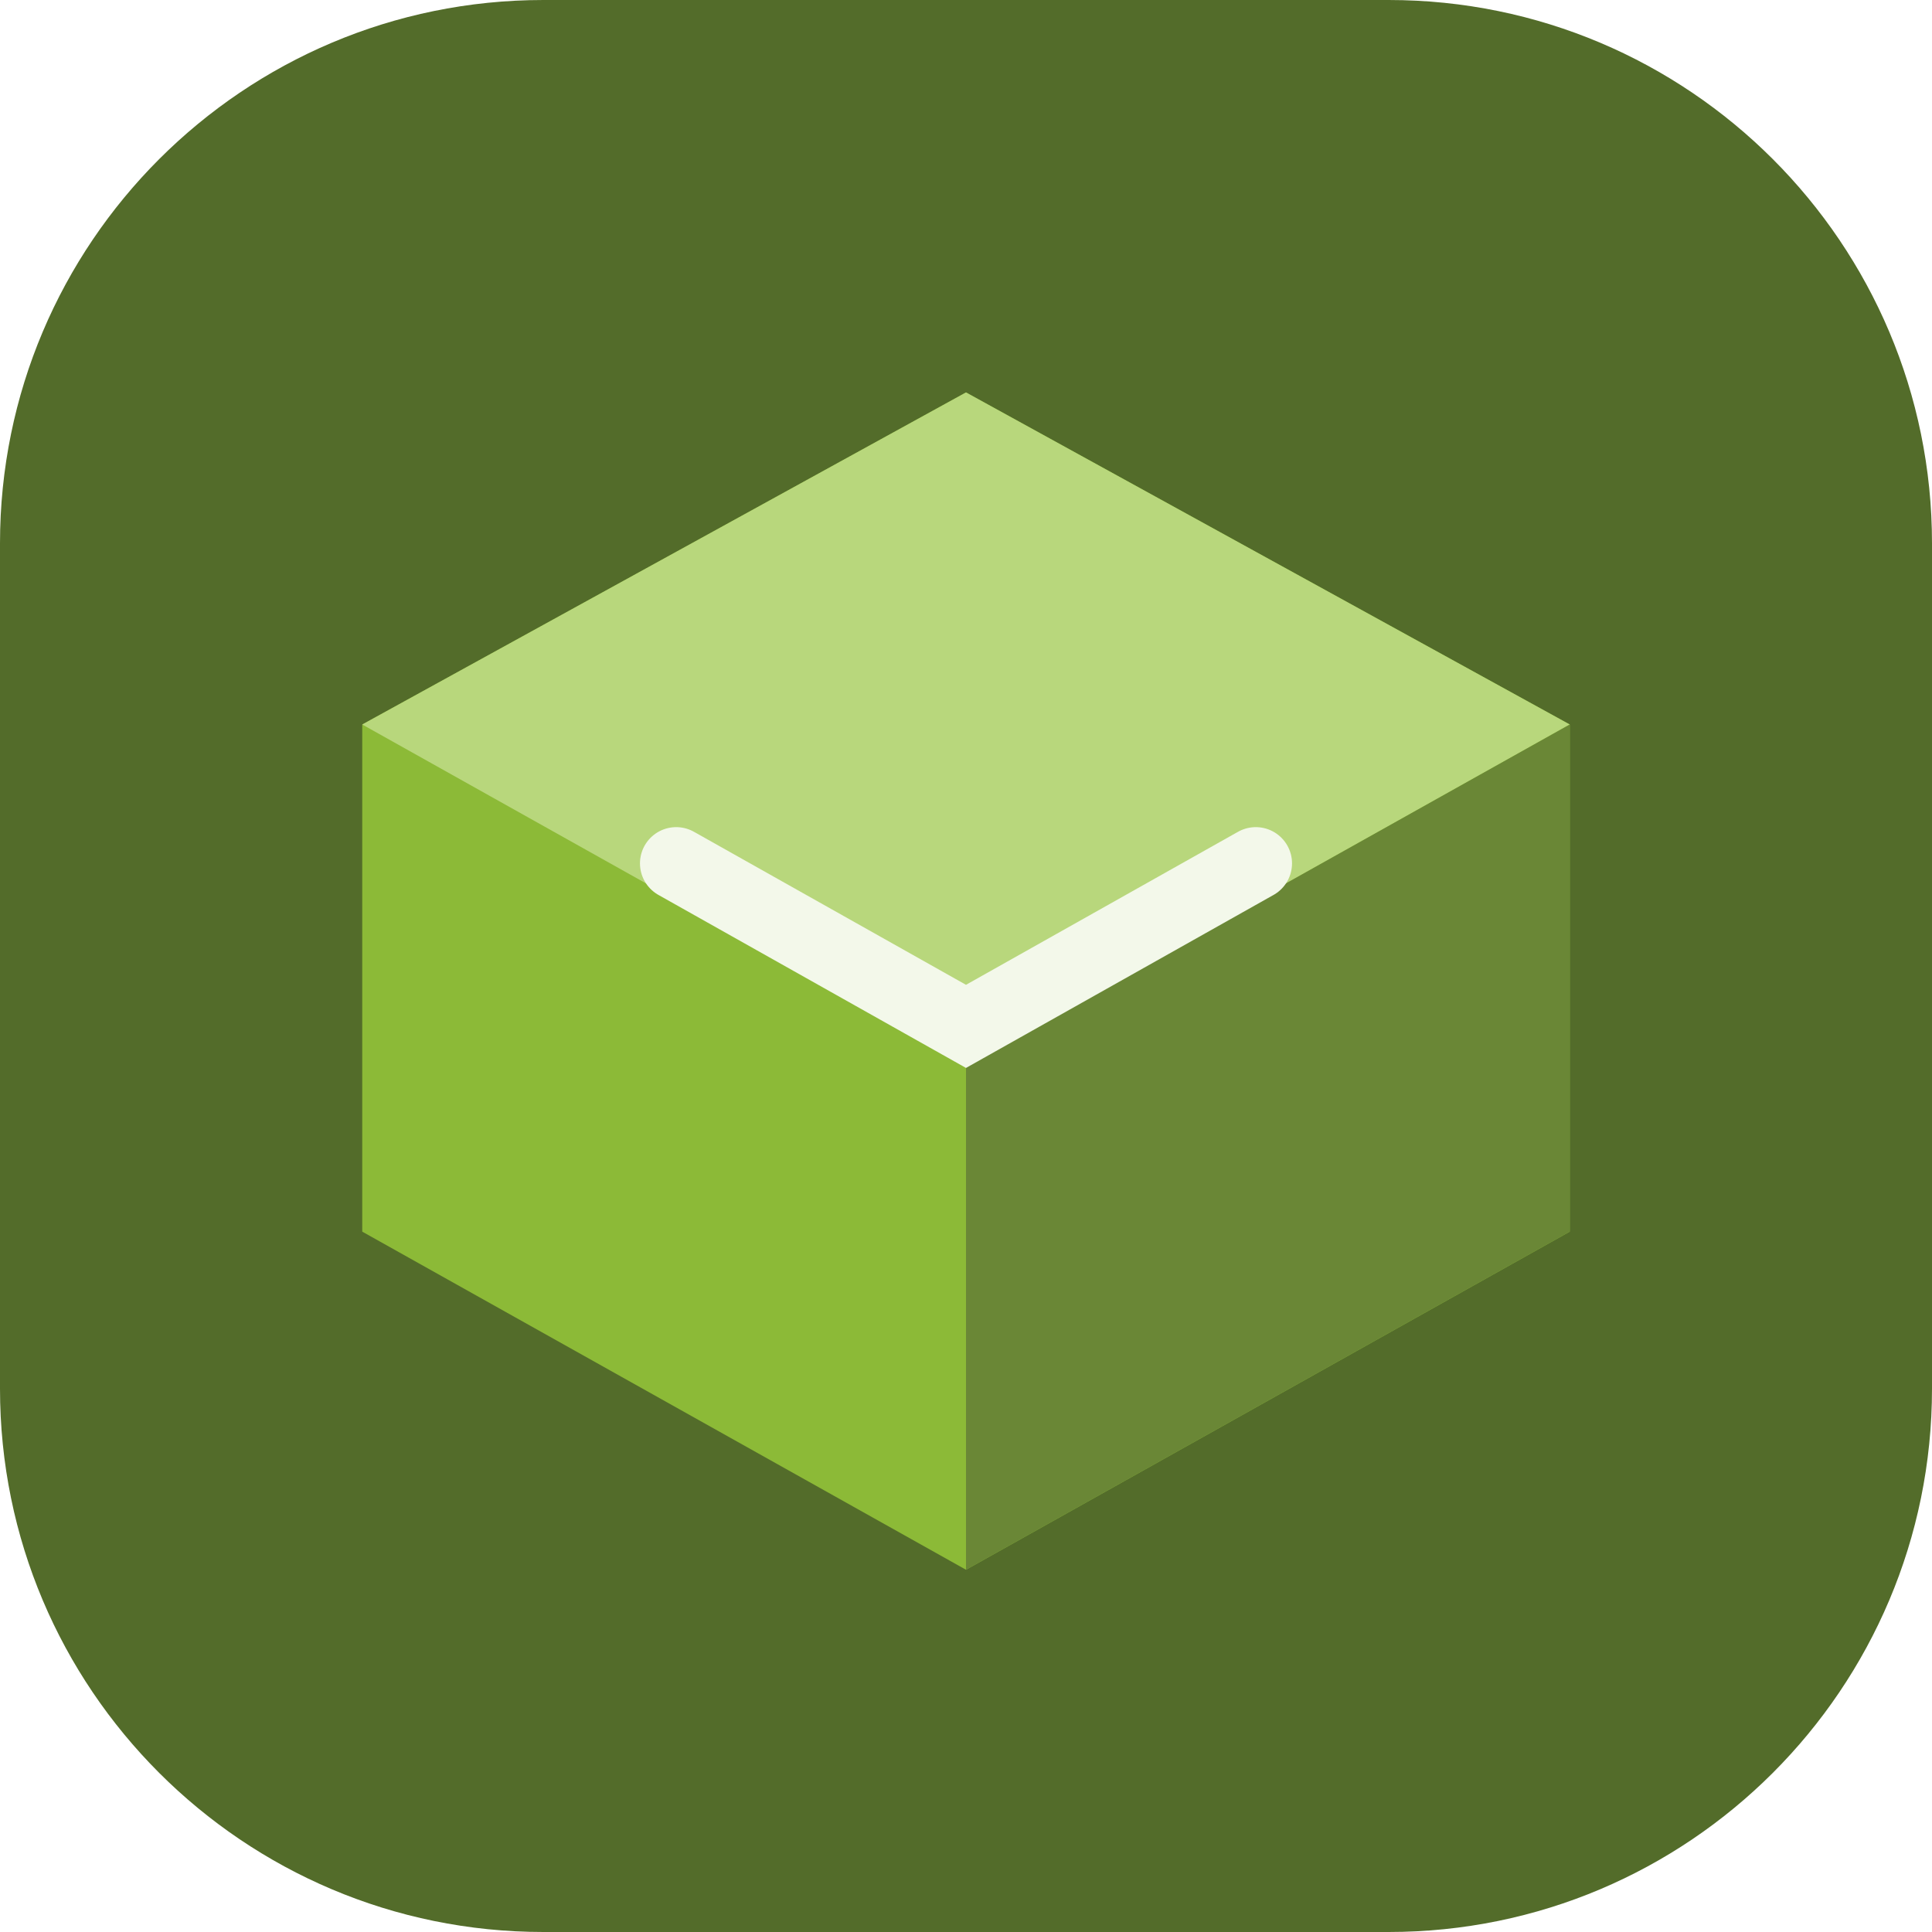
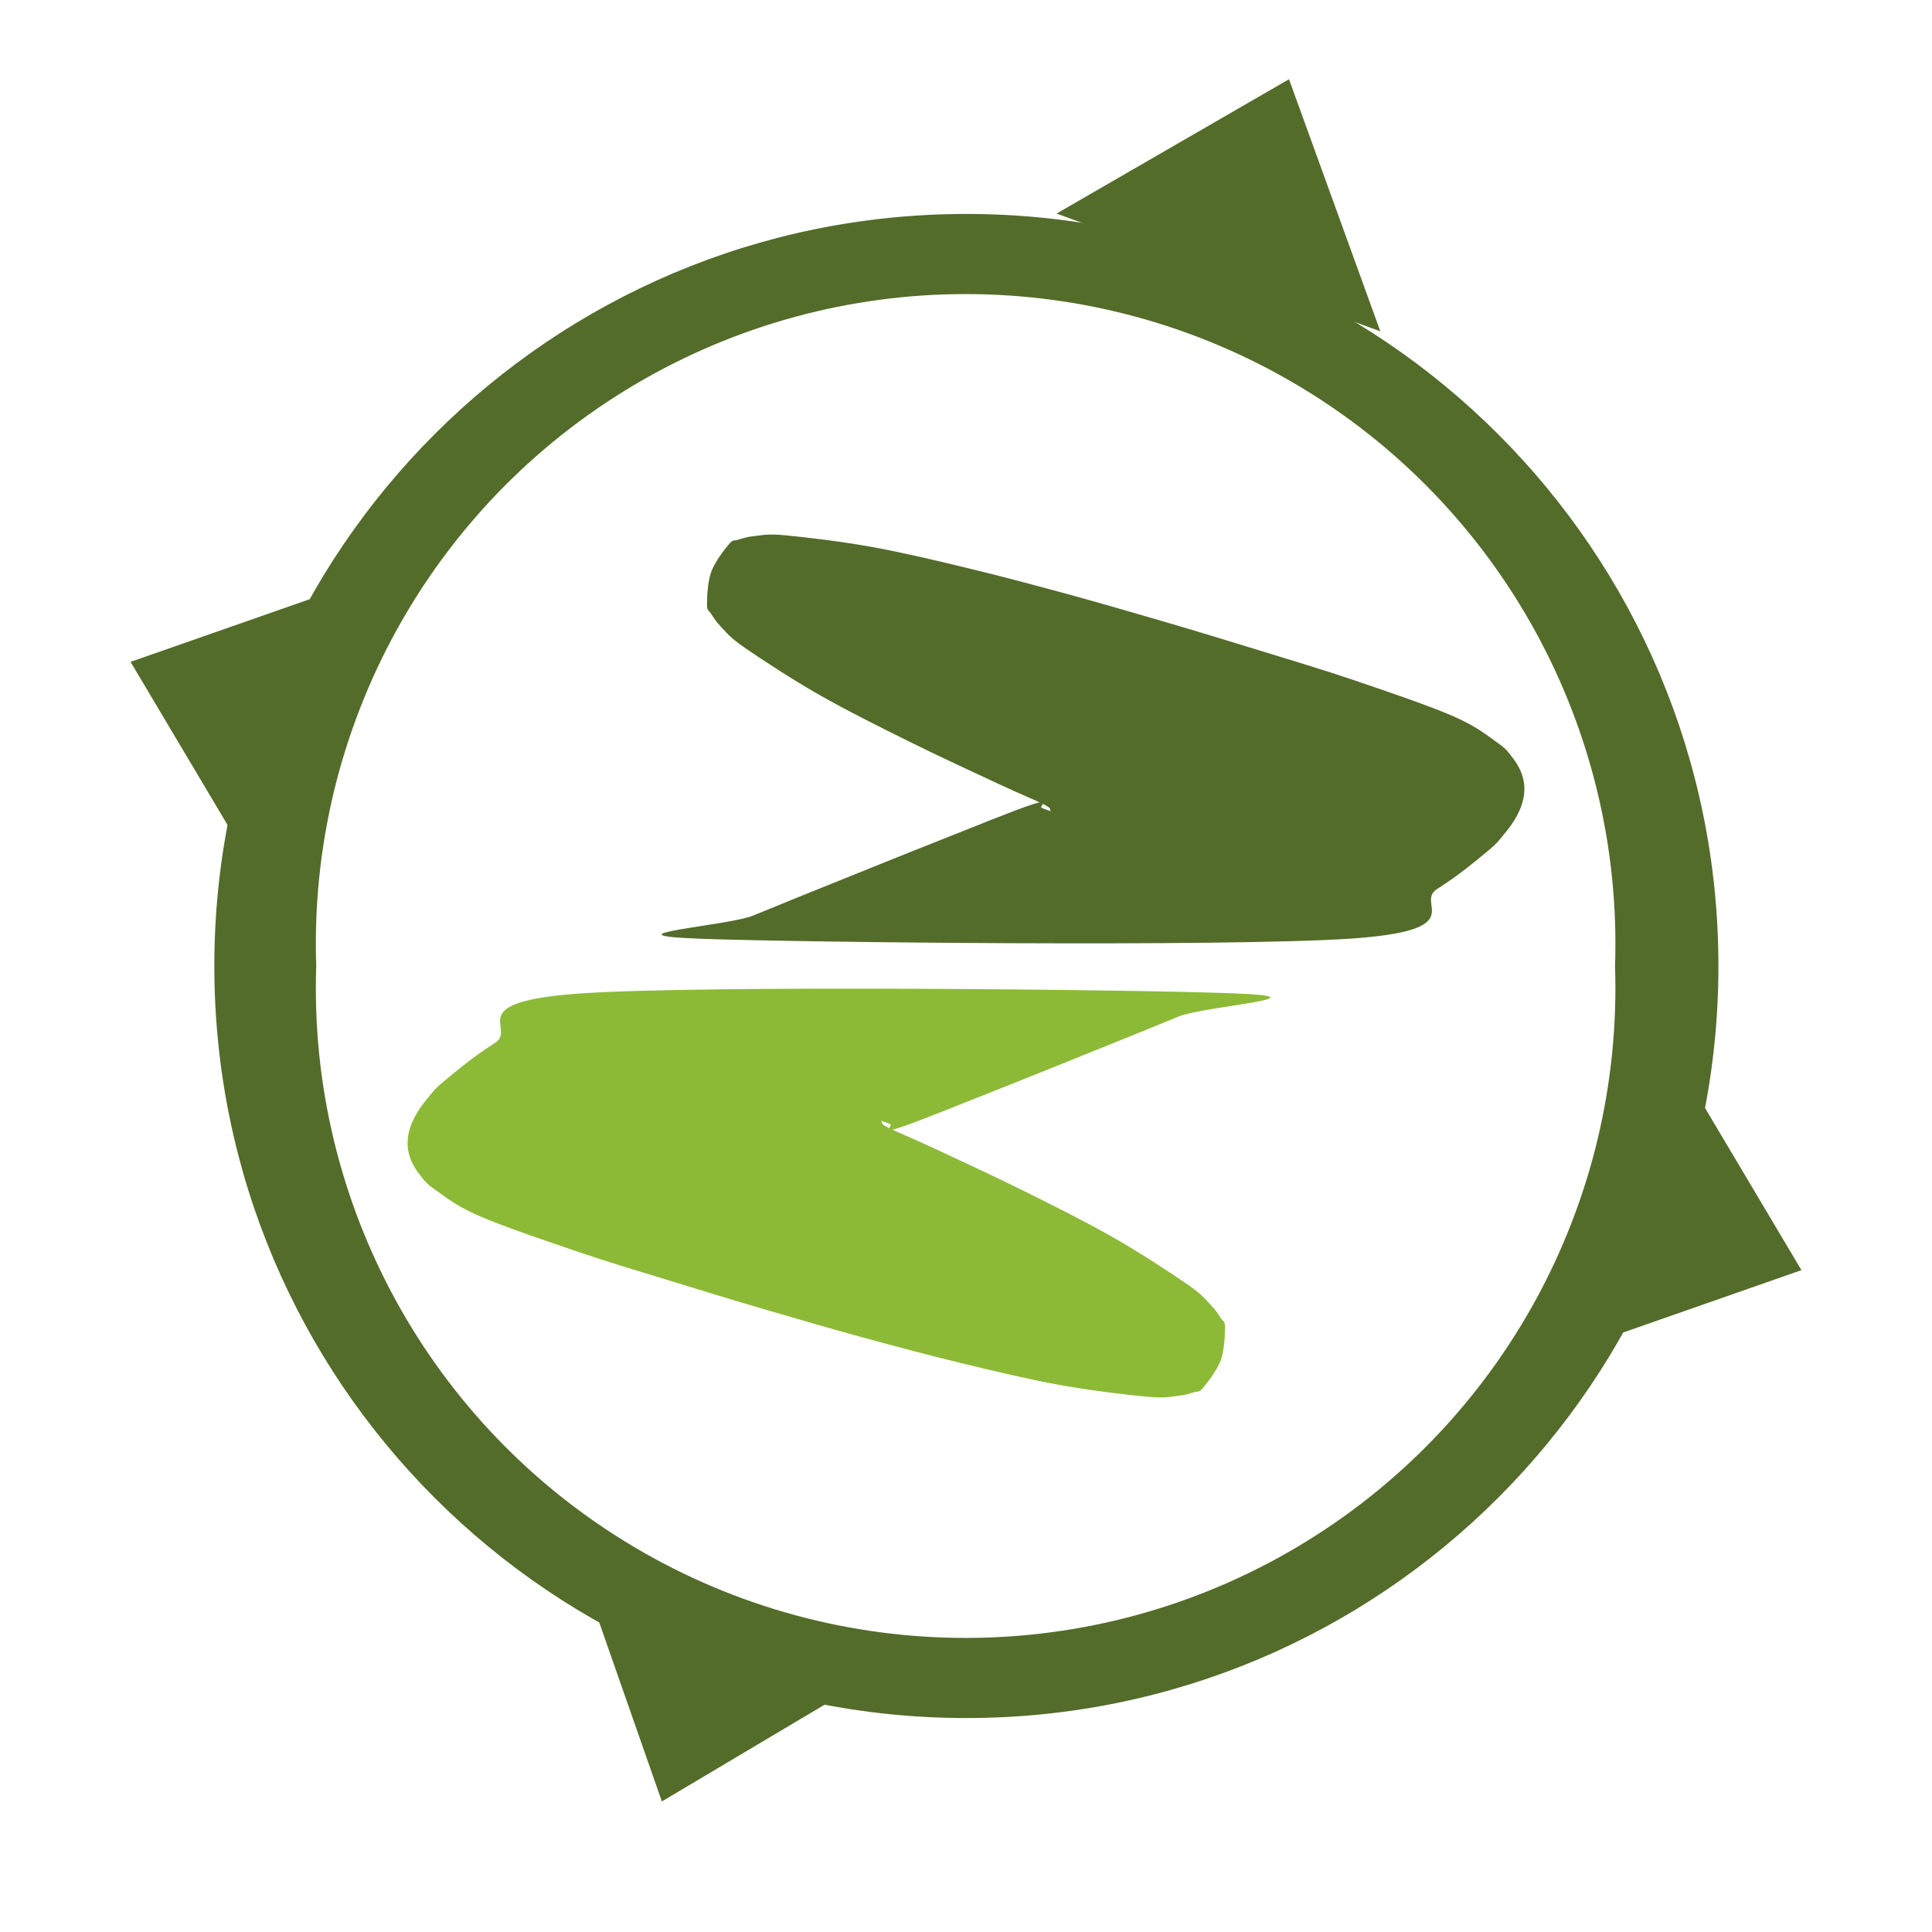
- <svg xmlns="http://www.w3.org/2000/svg" viewBox="0 0 32 32">
-   <rect width="32" height="32" rx="9" fill="#536c2a" />
-   <path d="M16 6.5 26 12v8.4L16 26 6 20.4V12z" fill="#8cba37" />
-   <path d="M16 6.5 26 12l-10 5.6L6 12z" fill="#b8d77c" />
-   <path d="M16 17.6V26l10-5.6V12z" fill="#6a8736" />
-   <path d="M11.2 14.3 16 17l4.8-2.7" fill="none" stroke="#f3f8ea" stroke-width="1.2" stroke-linecap="round" />
+ <svg xmlns="http://www.w3.org/2000/svg" viewBox="0 0 256 256">
+   <path fill-rule="evenodd" d="M28.4 128a99.6 99.6 0 1 0 199.3 0a99.6 99.6 0 1 0 -199.3 0ZM41.9 128a86.1 86.1 0 1 0 172.1 0a86.1 86.1 0 1 0 -172.1 0Z" fill="#536C2A" />
+   <path d="M182.9 43.9 L170.8 10.5 L140 28.3 Z M214.4 176.8 L238.7 168.3 L225.5 146.1 Z M79.2 214.4 L87.7 238.7 L109.9 225.5 Z M41.6 79.2 L17.3 87.7 L30.5 109.9 Z" fill="#536C2A" />
+   <path d="M94.24 75.78 C93.76 77.11 93.68 79.16 93.68 80.09 C93.68 81.01 93.91 80.83 94.23 81.33 C94.55 81.83 94.86 82.37 95.59 83.11 C96.33 83.85 96.50 84.31 98.64 85.80 C100.78 87.28 104.84 89.95 108.45 92.01 C112.06 94.07 116.31 96.20 120.29 98.17 C124.26 100.15 129.29 102.46 132.30 103.87 C135.30 105.27 137.20 106.02 138.34 106.60 C139.48 107.19 139.03 107.22 139.16 107.37 C139.30 107.51 139.32 107.51 139.13 107.46 C138.94 107.40 138.40 107.20 138.03 107.05 C137.66 106.90 139.17 105.83 136.90 106.55 C134.63 107.27 128.55 109.76 124.43 111.38 C120.31 113.01 116.30 114.63 112.19 116.29 C108.08 117.94 103.06 119.97 99.79 121.32 C96.53 122.67 79.42 123.87 92.59 124.38 C105.77 124.89 162.55 125.47 178.85 124.38 C195.16 123.28 187.39 119.72 190.42 117.80 C193.45 115.88 195.55 114.06 197.03 112.85 C198.51 111.64 198.66 111.29 199.30 110.53 C199.94 109.77 200.47 109.03 200.88 108.31 C201.29 107.58 201.59 106.87 201.77 106.18 C201.96 105.48 202.02 104.80 201.98 104.13 C201.93 103.46 201.77 102.81 201.49 102.16 C201.21 101.52 200.82 100.88 200.31 100.26 C199.80 99.64 199.72 99.32 198.44 98.43 C197.16 97.54 195.77 96.31 192.62 94.93 C189.47 93.55 183.81 91.62 179.53 90.17 C175.24 88.71 171.11 87.49 166.89 86.19 C162.67 84.89 158.45 83.60 154.20 82.36 C149.96 81.12 145.72 79.89 141.45 78.72 C137.18 77.56 132.90 76.41 128.59 75.37 C124.27 74.32 119.65 73.22 115.56 72.48 C111.47 71.74 106.64 71.17 104.05 70.93 C101.45 70.69 101.03 70.94 99.99 71.03 C98.95 71.13 98.37 71.34 97.80 71.52 C97.23 71.70 97.17 71.41 96.58 72.12 C95.98 72.83 94.72 74.45 94.24 75.78 Z" fill="#536C2A" />
+   <path d="M77.15 131.62 C60.84 132.72 68.61 136.28 65.58 138.20 C62.55 140.12 60.45 141.94 58.97 143.15 C57.49 144.36 57.34 144.71 56.70 145.47 C56.06 146.23 55.53 146.97 55.12 147.69 C54.71 148.42 54.41 149.13 54.23 149.82 C54.04 150.52 53.98 151.20 54.02 151.87 C54.07 152.54 54.23 153.19 54.51 153.84 C54.79 154.48 55.18 155.12 55.69 155.74 C56.20 156.36 56.28 156.68 57.56 157.57 C58.84 158.46 60.23 159.69 63.38 161.07 C66.53 162.45 72.19 164.38 76.47 165.83 C80.76 167.29 84.89 168.51 89.11 169.81 C93.33 171.11 97.55 172.40 101.80 173.64 C106.04 174.88 110.28 176.11 114.55 177.28 C118.82 178.44 123.10 179.59 127.41 180.63 C131.73 181.68 136.35 182.78 140.44 183.52 C144.53 184.26 149.36 184.83 151.95 185.07 C154.55 185.31 154.97 185.06 156.01 184.97 C157.05 184.87 157.63 184.66 158.20 184.48 C158.77 184.30 158.83 184.59 159.42 183.88 C160.02 183.17 161.28 181.55 161.76 180.22 C162.24 178.89 162.32 176.84 162.32 175.91 C162.32 174.99 162.09 175.17 161.77 174.67 C161.45 174.17 161.14 173.63 160.41 172.89 C159.67 172.15 159.50 171.69 157.36 170.20 C155.22 168.72 151.16 166.05 147.55 163.99 C143.94 161.93 139.69 159.80 135.71 157.83 C131.74 155.85 126.71 153.54 123.70 152.13 C120.70 150.73 118.80 149.98 117.66 149.40 C116.52 148.81 116.97 148.78 116.84 148.63 C116.70 148.49 116.68 148.49 116.87 148.54 C117.06 148.60 117.60 148.80 117.97 148.95 C118.34 149.10 116.83 150.17 119.10 149.45 C121.37 148.73 127.45 146.24 131.57 144.62 C135.69 142.99 139.70 141.37 143.81 139.71 C147.92 138.06 152.94 136.03 156.21 134.68 C159.47 133.33 176.58 132.13 163.41 131.62 C150.23 131.11 93.45 130.53 77.15 131.62 Z" fill="#8CBA37" />
</svg>
